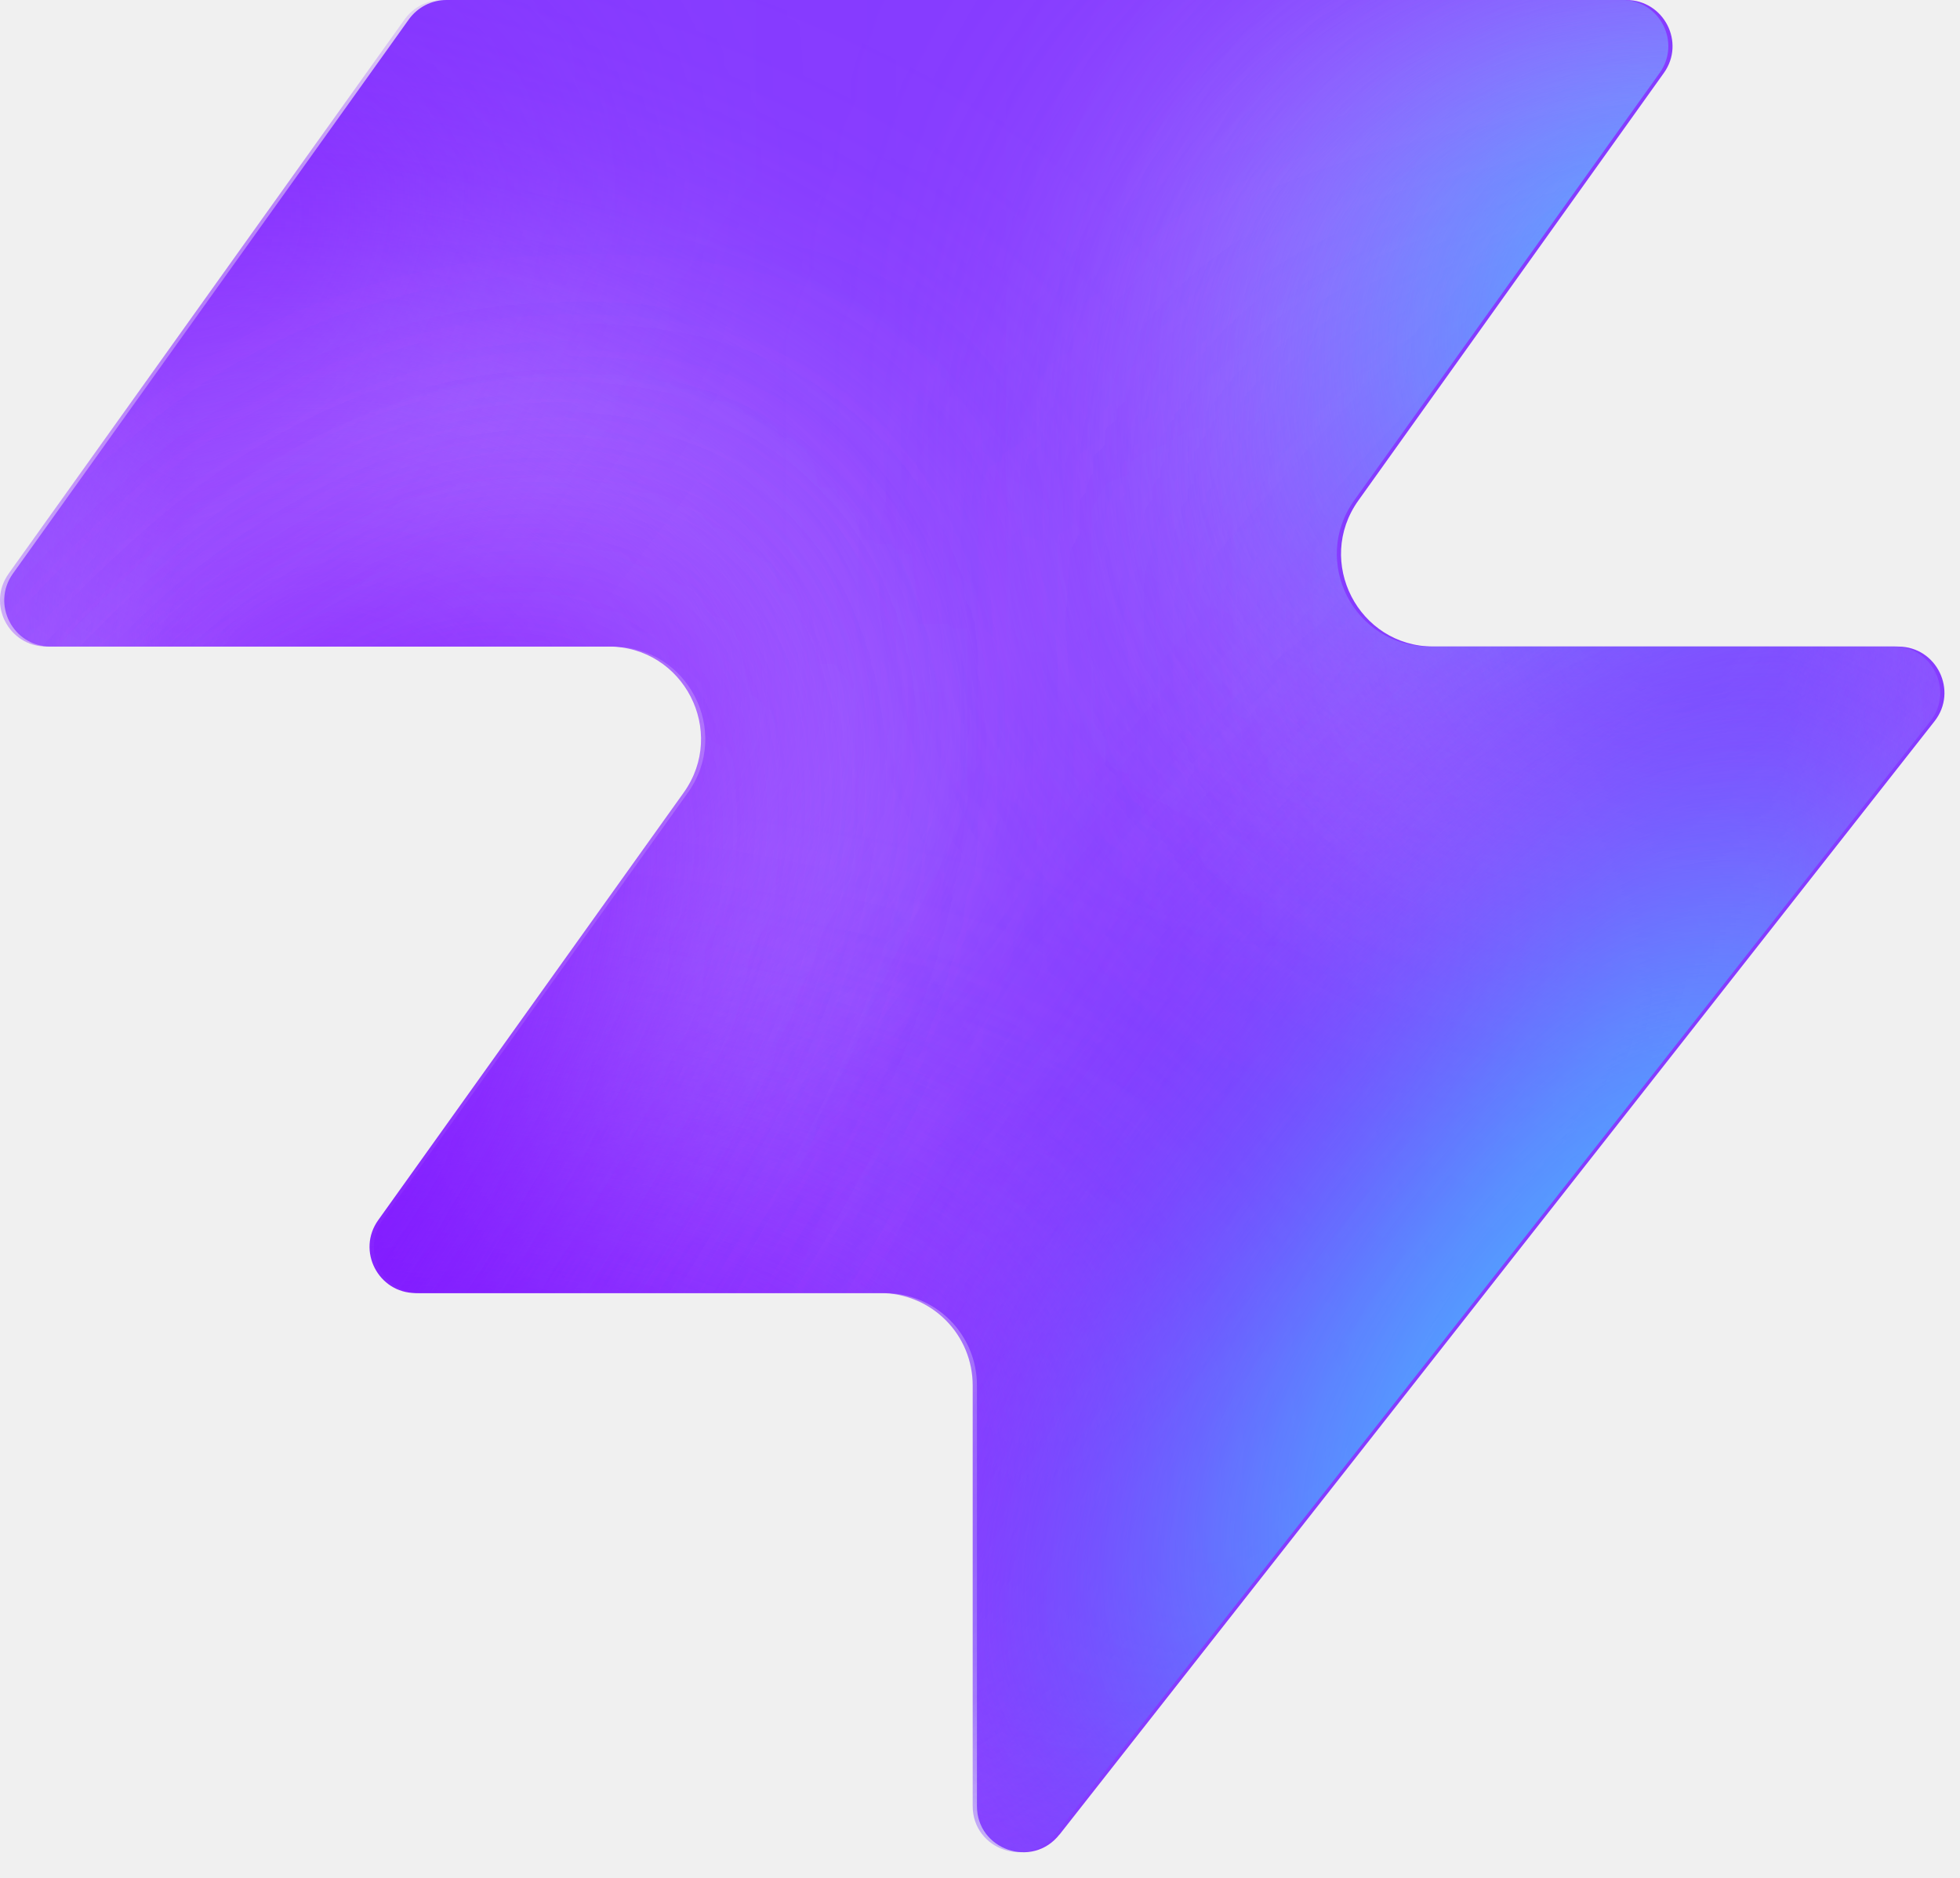
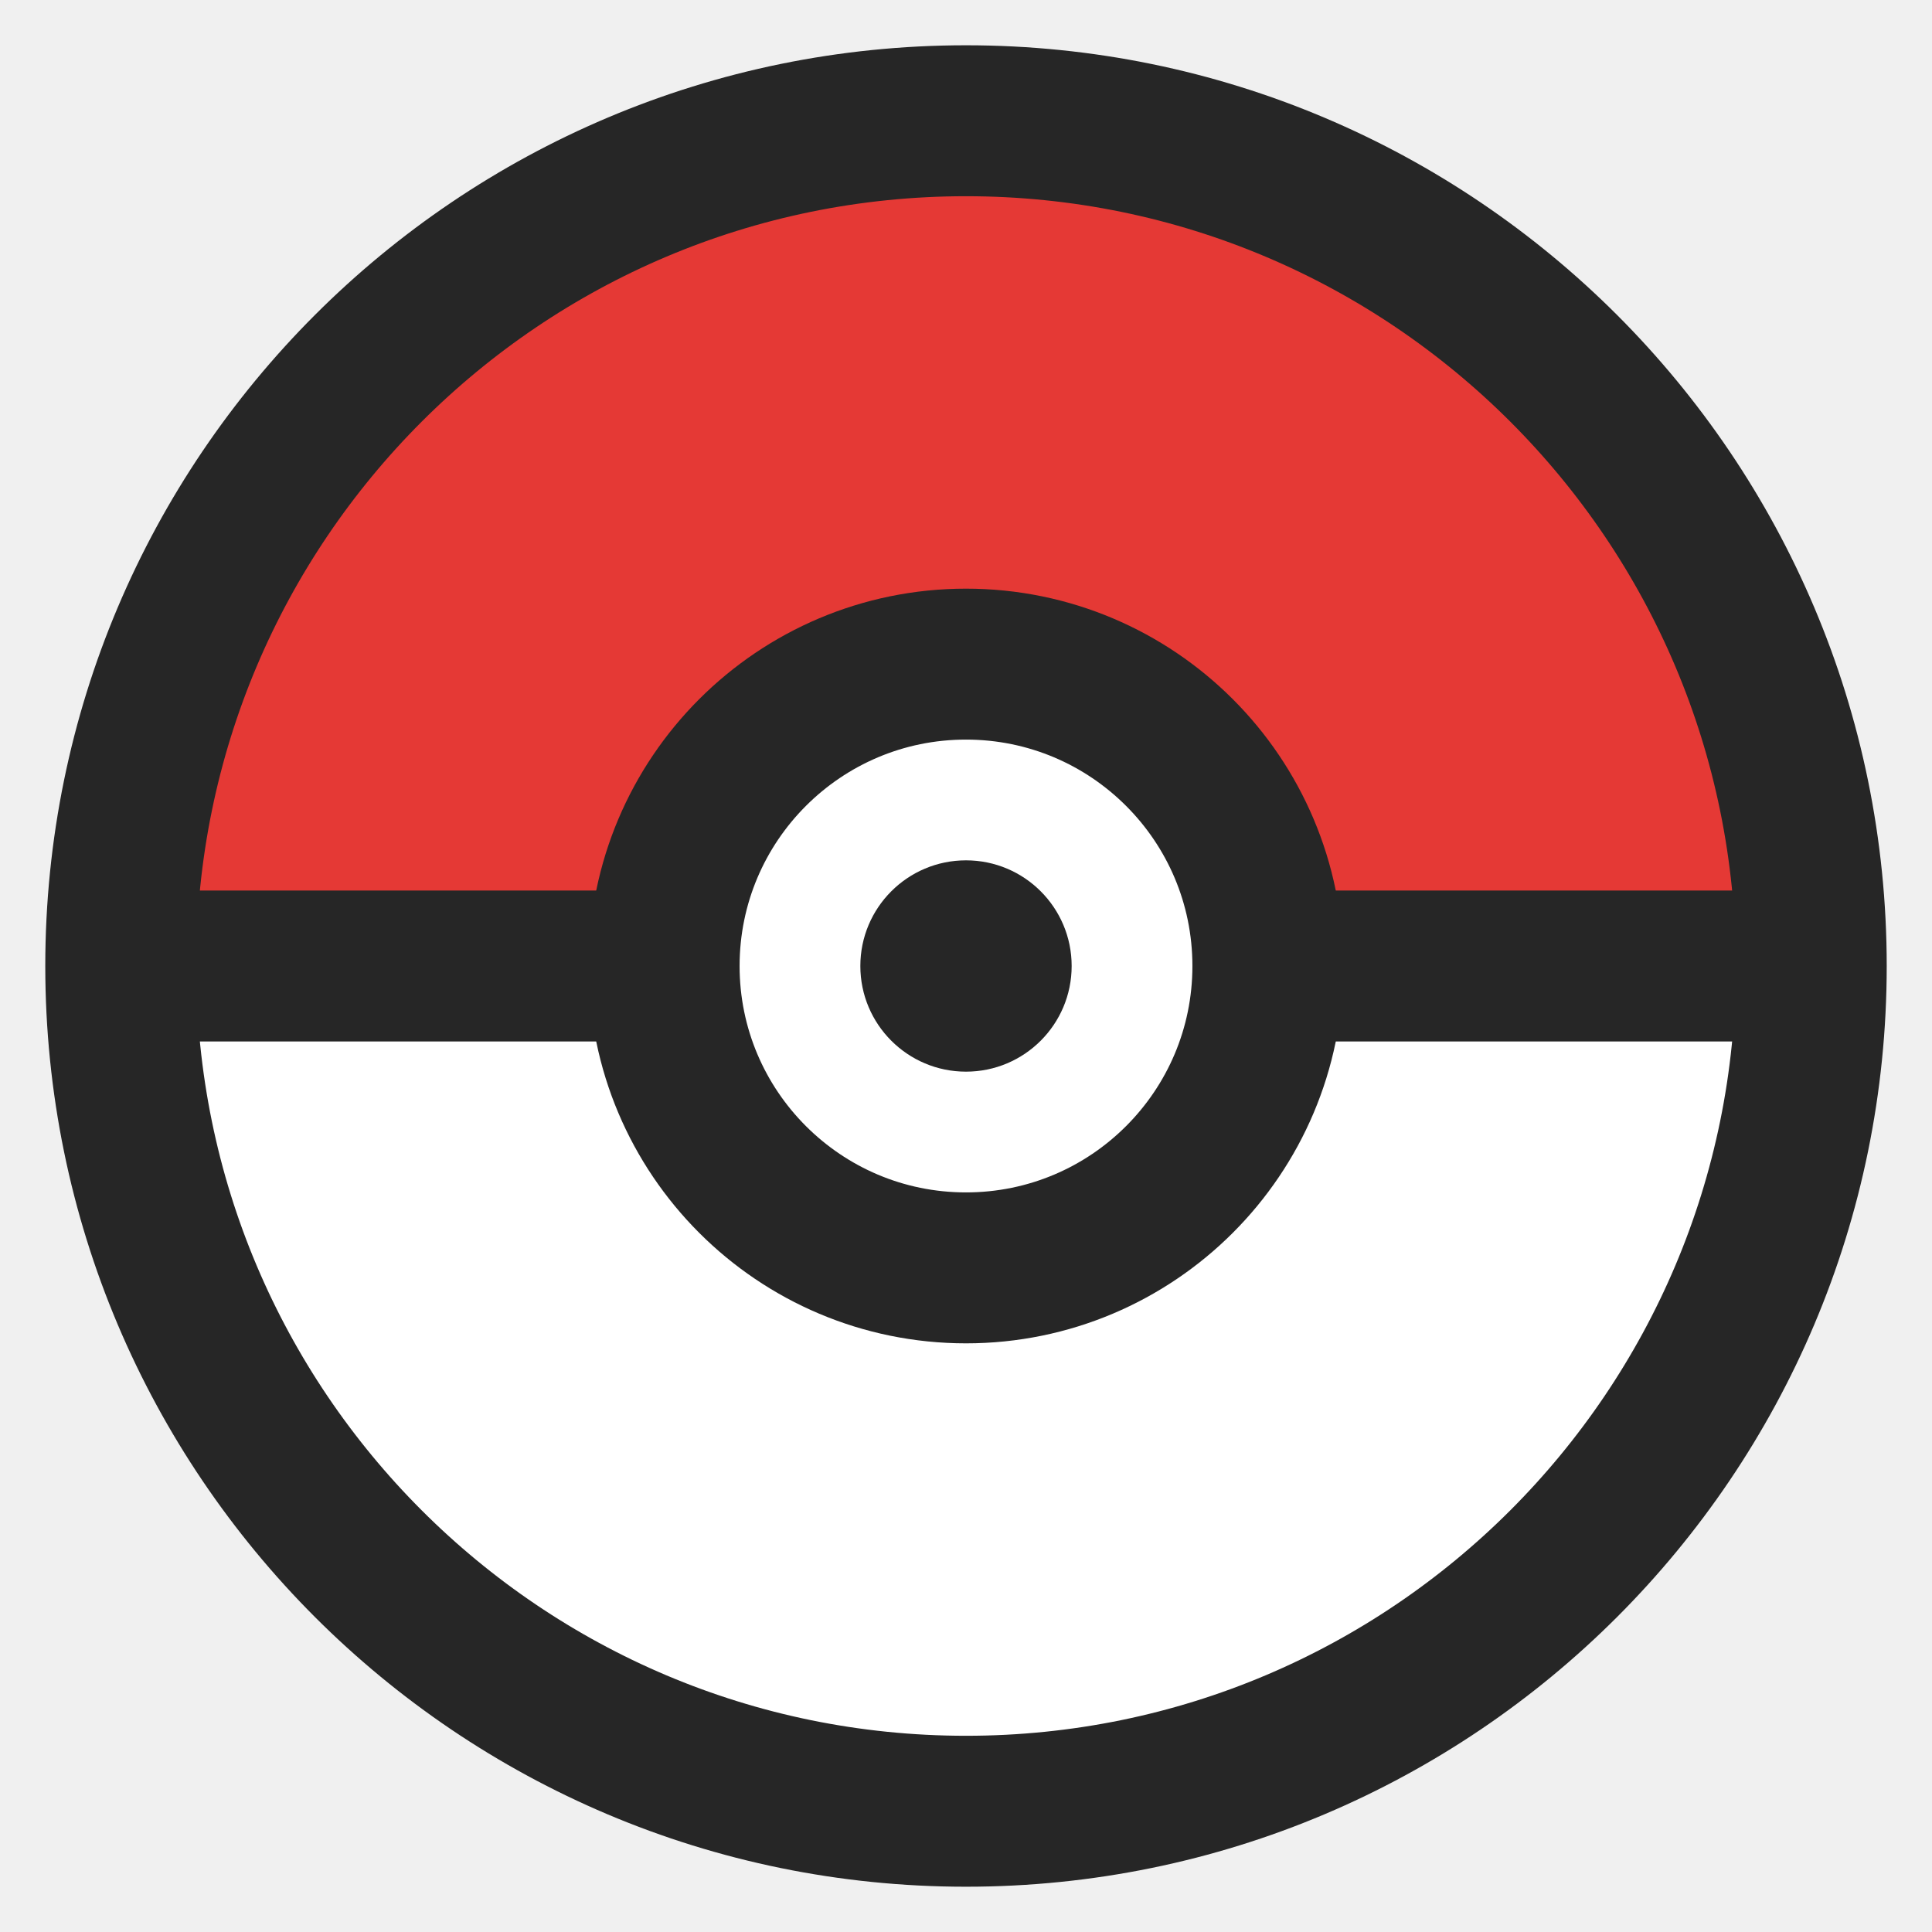
- <svg xmlns="http://www.w3.org/2000/svg" width="48" height="46" fill="none" viewBox="0 0 48 46">
-   <path fill="#863bff" d="M25.946 44.938c-.664.845-2.021.375-2.021-.698V33.937a2.26 2.26 0 0 0-2.262-2.262H10.287c-.92 0-1.456-1.04-.92-1.788l7.48-10.471c1.07-1.497 0-3.578-1.842-3.578H1.237c-.92 0-1.456-1.04-.92-1.788L10.013.474c.214-.297.556-.474.92-.474h28.894c.92 0 1.456 1.04.92 1.788l-7.48 10.471c-1.07 1.498 0 3.579 1.842 3.579h11.377c.943 0 1.473 1.088.89 1.83L25.947 44.94z" style="fill:#863bff;fill:color(display-p3 .525 .23 1);fill-opacity:1" />
-   <mask id="a" width="48" height="46" x="0" y="0" maskUnits="userSpaceOnUse" style="mask-type:alpha">
-     <path fill="#000" d="M25.842 44.938c-.664.844-2.021.375-2.021-.698V33.937a2.26 2.26 0 0 0-2.262-2.262H10.183c-.92 0-1.456-1.04-.92-1.788l7.48-10.471c1.07-1.498 0-3.579-1.842-3.579H1.133c-.92 0-1.456-1.04-.92-1.787L9.91.473c.214-.297.556-.474.92-.474h28.894c.92 0 1.456 1.04.92 1.788l-7.48 10.471c-1.07 1.498 0 3.578 1.842 3.578h11.377c.943 0 1.473 1.088.89 1.832L25.843 44.94z" style="fill:#000;fill-opacity:1" />
-   </mask>
-   <g mask="url(#a)">
-     <g filter="url(#b)">
-       <ellipse cx="5.508" cy="14.704" fill="#ede6ff" rx="5.508" ry="14.704" style="fill:#ede6ff;fill:color(display-p3 .927 .903 1);fill-opacity:1" transform="matrix(.00324 1 1 -.00324 -4.47 31.516)" />
-     </g>
-     <g filter="url(#c)">
-       <ellipse cx="10.399" cy="29.851" fill="#ede6ff" rx="10.399" ry="29.851" style="fill:#ede6ff;fill:color(display-p3 .927 .903 1);fill-opacity:1" transform="matrix(.00324 1 1 -.00324 -39.328 7.883)" />
-     </g>
-     <g filter="url(#d)">
-       <ellipse cx="5.508" cy="30.487" fill="#7e14ff" rx="5.508" ry="30.487" style="fill:#7e14ff;fill:color(display-p3 .492 .077 1);fill-opacity:1" transform="rotate(89.814 -25.913 -14.639)scale(1 -1)" />
-     </g>
-     <g filter="url(#e)">
-       <ellipse cx="5.508" cy="30.599" fill="#7e14ff" rx="5.508" ry="30.599" style="fill:#7e14ff;fill:color(display-p3 .492 .077 1);fill-opacity:1" transform="rotate(89.814 -32.644 -3.334)scale(1 -1)" />
-     </g>
-     <g filter="url(#f)">
-       <ellipse cx="5.508" cy="30.599" fill="#7e14ff" rx="5.508" ry="30.599" style="fill:#7e14ff;fill:color(display-p3 .492 .077 1);fill-opacity:1" transform="matrix(.00324 1 1 -.00324 -34.34 30.47)" />
-     </g>
-     <g filter="url(#g)">
-       <ellipse cx="14.072" cy="22.078" fill="#ede6ff" rx="14.072" ry="22.078" style="fill:#ede6ff;fill:color(display-p3 .927 .903 1);fill-opacity:1" transform="rotate(93.35 24.506 48.493)scale(-1 1)" />
-     </g>
-     <g filter="url(#h)">
-       <ellipse cx="3.47" cy="21.501" fill="#7e14ff" rx="3.47" ry="21.501" style="fill:#7e14ff;fill:color(display-p3 .492 .077 1);fill-opacity:1" transform="rotate(89.009 28.708 47.59)scale(-1 1)" />
-     </g>
-     <g filter="url(#i)">
-       <ellipse cx="3.47" cy="21.501" fill="#7e14ff" rx="3.47" ry="21.501" style="fill:#7e14ff;fill:color(display-p3 .492 .077 1);fill-opacity:1" transform="rotate(89.009 28.708 47.59)scale(-1 1)" />
-     </g>
-     <g filter="url(#j)">
-       <ellipse cx=".387" cy="8.972" fill="#7e14ff" rx="4.407" ry="29.108" style="fill:#7e14ff;fill:color(display-p3 .492 .077 1);fill-opacity:1" transform="rotate(39.51 .387 8.972)" />
-     </g>
-     <g filter="url(#k)">
-       <ellipse cx="47.523" cy="-6.092" fill="#7e14ff" rx="4.407" ry="29.108" style="fill:#7e14ff;fill:color(display-p3 .492 .077 1);fill-opacity:1" transform="rotate(37.892 47.523 -6.092)" />
-     </g>
-     <g filter="url(#l)">
-       <ellipse cx="41.412" cy="6.333" fill="#47bfff" rx="5.971" ry="9.665" style="fill:#47bfff;fill:color(display-p3 .28 .748 1);fill-opacity:1" transform="rotate(37.892 41.412 6.333)" />
-     </g>
-     <g filter="url(#m)">
-       <ellipse cx="-1.879" cy="38.332" fill="#7e14ff" rx="4.407" ry="29.108" style="fill:#7e14ff;fill:color(display-p3 .492 .077 1);fill-opacity:1" transform="rotate(37.892 -1.88 38.332)" />
-     </g>
-     <g filter="url(#n)">
-       <ellipse cx="-1.879" cy="38.332" fill="#7e14ff" rx="4.407" ry="29.108" style="fill:#7e14ff;fill:color(display-p3 .492 .077 1);fill-opacity:1" transform="rotate(37.892 -1.88 38.332)" />
-     </g>
-     <g filter="url(#o)">
-       <ellipse cx="35.651" cy="29.907" fill="#7e14ff" rx="4.407" ry="29.108" style="fill:#7e14ff;fill:color(display-p3 .492 .077 1);fill-opacity:1" transform="rotate(37.892 35.651 29.907)" />
-     </g>
-     <g filter="url(#p)">
-       <ellipse cx="38.418" cy="32.4" fill="#47bfff" rx="5.971" ry="15.297" style="fill:#47bfff;fill:color(display-p3 .28 .748 1);fill-opacity:1" transform="rotate(37.892 38.418 32.4)" />
-     </g>
-   </g>
-   <defs>
-     <filter id="b" width="60.045" height="41.654" x="-19.77" y="16.149" color-interpolation-filters="sRGB" filterUnits="userSpaceOnUse">
-       <feFlood flood-opacity="0" result="BackgroundImageFix" />
-       <feBlend in="SourceGraphic" in2="BackgroundImageFix" result="shape" />
-       <feGaussianBlur result="effect1_foregroundBlur_2002_17158" stdDeviation="7.659" />
-     </filter>
-     <filter id="c" width="90.34" height="51.437" x="-54.613" y="-7.533" color-interpolation-filters="sRGB" filterUnits="userSpaceOnUse">
-       <feFlood flood-opacity="0" result="BackgroundImageFix" />
-       <feBlend in="SourceGraphic" in2="BackgroundImageFix" result="shape" />
-       <feGaussianBlur result="effect1_foregroundBlur_2002_17158" stdDeviation="7.659" />
-     </filter>
-     <filter id="d" width="79.355" height="29.4" x="-49.64" y="2.03" color-interpolation-filters="sRGB" filterUnits="userSpaceOnUse">
-       <feFlood flood-opacity="0" result="BackgroundImageFix" />
-       <feBlend in="SourceGraphic" in2="BackgroundImageFix" result="shape" />
-       <feGaussianBlur result="effect1_foregroundBlur_2002_17158" stdDeviation="4.596" />
-     </filter>
-     <filter id="e" width="79.579" height="29.4" x="-45.045" y="20.029" color-interpolation-filters="sRGB" filterUnits="userSpaceOnUse">
-       <feFlood flood-opacity="0" result="BackgroundImageFix" />
-       <feBlend in="SourceGraphic" in2="BackgroundImageFix" result="shape" />
-       <feGaussianBlur result="effect1_foregroundBlur_2002_17158" stdDeviation="4.596" />
-     </filter>
-     <filter id="f" width="79.579" height="29.4" x="-43.513" y="21.178" color-interpolation-filters="sRGB" filterUnits="userSpaceOnUse">
-       <feFlood flood-opacity="0" result="BackgroundImageFix" />
-       <feBlend in="SourceGraphic" in2="BackgroundImageFix" result="shape" />
-       <feGaussianBlur result="effect1_foregroundBlur_2002_17158" stdDeviation="4.596" />
-     </filter>
-     <filter id="g" width="74.749" height="58.852" x="15.756" y="-17.901" color-interpolation-filters="sRGB" filterUnits="userSpaceOnUse">
-       <feFlood flood-opacity="0" result="BackgroundImageFix" />
-       <feBlend in="SourceGraphic" in2="BackgroundImageFix" result="shape" />
-       <feGaussianBlur result="effect1_foregroundBlur_2002_17158" stdDeviation="7.659" />
-     </filter>
-     <filter id="h" width="61.377" height="25.362" x="23.548" y="2.284" color-interpolation-filters="sRGB" filterUnits="userSpaceOnUse">
-       <feFlood flood-opacity="0" result="BackgroundImageFix" />
-       <feBlend in="SourceGraphic" in2="BackgroundImageFix" result="shape" />
-       <feGaussianBlur result="effect1_foregroundBlur_2002_17158" stdDeviation="4.596" />
-     </filter>
-     <filter id="i" width="61.377" height="25.362" x="23.548" y="2.284" color-interpolation-filters="sRGB" filterUnits="userSpaceOnUse">
-       <feFlood flood-opacity="0" result="BackgroundImageFix" />
-       <feBlend in="SourceGraphic" in2="BackgroundImageFix" result="shape" />
-       <feGaussianBlur result="effect1_foregroundBlur_2002_17158" stdDeviation="4.596" />
-     </filter>
-     <filter id="j" width="56.045" height="63.649" x="-27.636" y="-22.853" color-interpolation-filters="sRGB" filterUnits="userSpaceOnUse">
-       <feFlood flood-opacity="0" result="BackgroundImageFix" />
-       <feBlend in="SourceGraphic" in2="BackgroundImageFix" result="shape" />
-       <feGaussianBlur result="effect1_foregroundBlur_2002_17158" stdDeviation="4.596" />
-     </filter>
-     <filter id="k" width="54.814" height="64.646" x="20.116" y="-38.415" color-interpolation-filters="sRGB" filterUnits="userSpaceOnUse">
-       <feFlood flood-opacity="0" result="BackgroundImageFix" />
-       <feBlend in="SourceGraphic" in2="BackgroundImageFix" result="shape" />
-       <feGaussianBlur result="effect1_foregroundBlur_2002_17158" stdDeviation="4.596" />
-     </filter>
-     <filter id="l" width="33.541" height="35.313" x="24.641" y="-11.323" color-interpolation-filters="sRGB" filterUnits="userSpaceOnUse">
-       <feFlood flood-opacity="0" result="BackgroundImageFix" />
-       <feBlend in="SourceGraphic" in2="BackgroundImageFix" result="shape" />
-       <feGaussianBlur result="effect1_foregroundBlur_2002_17158" stdDeviation="4.596" />
-     </filter>
-     <filter id="m" width="54.814" height="64.646" x="-29.286" y="6.009" color-interpolation-filters="sRGB" filterUnits="userSpaceOnUse">
-       <feFlood flood-opacity="0" result="BackgroundImageFix" />
-       <feBlend in="SourceGraphic" in2="BackgroundImageFix" result="shape" />
-       <feGaussianBlur result="effect1_foregroundBlur_2002_17158" stdDeviation="4.596" />
-     </filter>
-     <filter id="n" width="54.814" height="64.646" x="-29.286" y="6.009" color-interpolation-filters="sRGB" filterUnits="userSpaceOnUse">
-       <feFlood flood-opacity="0" result="BackgroundImageFix" />
-       <feBlend in="SourceGraphic" in2="BackgroundImageFix" result="shape" />
-       <feGaussianBlur result="effect1_foregroundBlur_2002_17158" stdDeviation="4.596" />
-     </filter>
-     <filter id="o" width="54.814" height="64.646" x="8.244" y="-2.416" color-interpolation-filters="sRGB" filterUnits="userSpaceOnUse">
-       <feFlood flood-opacity="0" result="BackgroundImageFix" />
-       <feBlend in="SourceGraphic" in2="BackgroundImageFix" result="shape" />
-       <feGaussianBlur result="effect1_foregroundBlur_2002_17158" stdDeviation="4.596" />
-     </filter>
-     <filter id="p" width="39.409" height="43.623" x="18.713" y="10.588" color-interpolation-filters="sRGB" filterUnits="userSpaceOnUse">
-       <feFlood flood-opacity="0" result="BackgroundImageFix" />
-       <feBlend in="SourceGraphic" in2="BackgroundImageFix" result="shape" />
-       <feGaussianBlur result="effect1_foregroundBlur_2002_17158" stdDeviation="4.596" />
-     </filter>
-   </defs>
+ <svg xmlns="http://www.w3.org/2000/svg" viewBox="0 0 32 32" width="32" height="32">
+   <circle cx="16" cy="16" r="14" fill="#fff" />
+   <path d="M2 16a14 14 0 0 1 28 0Z" fill="#e53935" />
+   <circle cx="16" cy="16" r="14" fill="none" stroke="#262626" stroke-width="2.5" />
+   <path d="M2 16h28" stroke="#262626" stroke-width="2.5" />
+   <circle cx="16" cy="16" r="5" fill="#fff" stroke="#262626" stroke-width="2.5" />
+   <circle cx="16" cy="16" r="1.75" fill="#262626" />
</svg>
